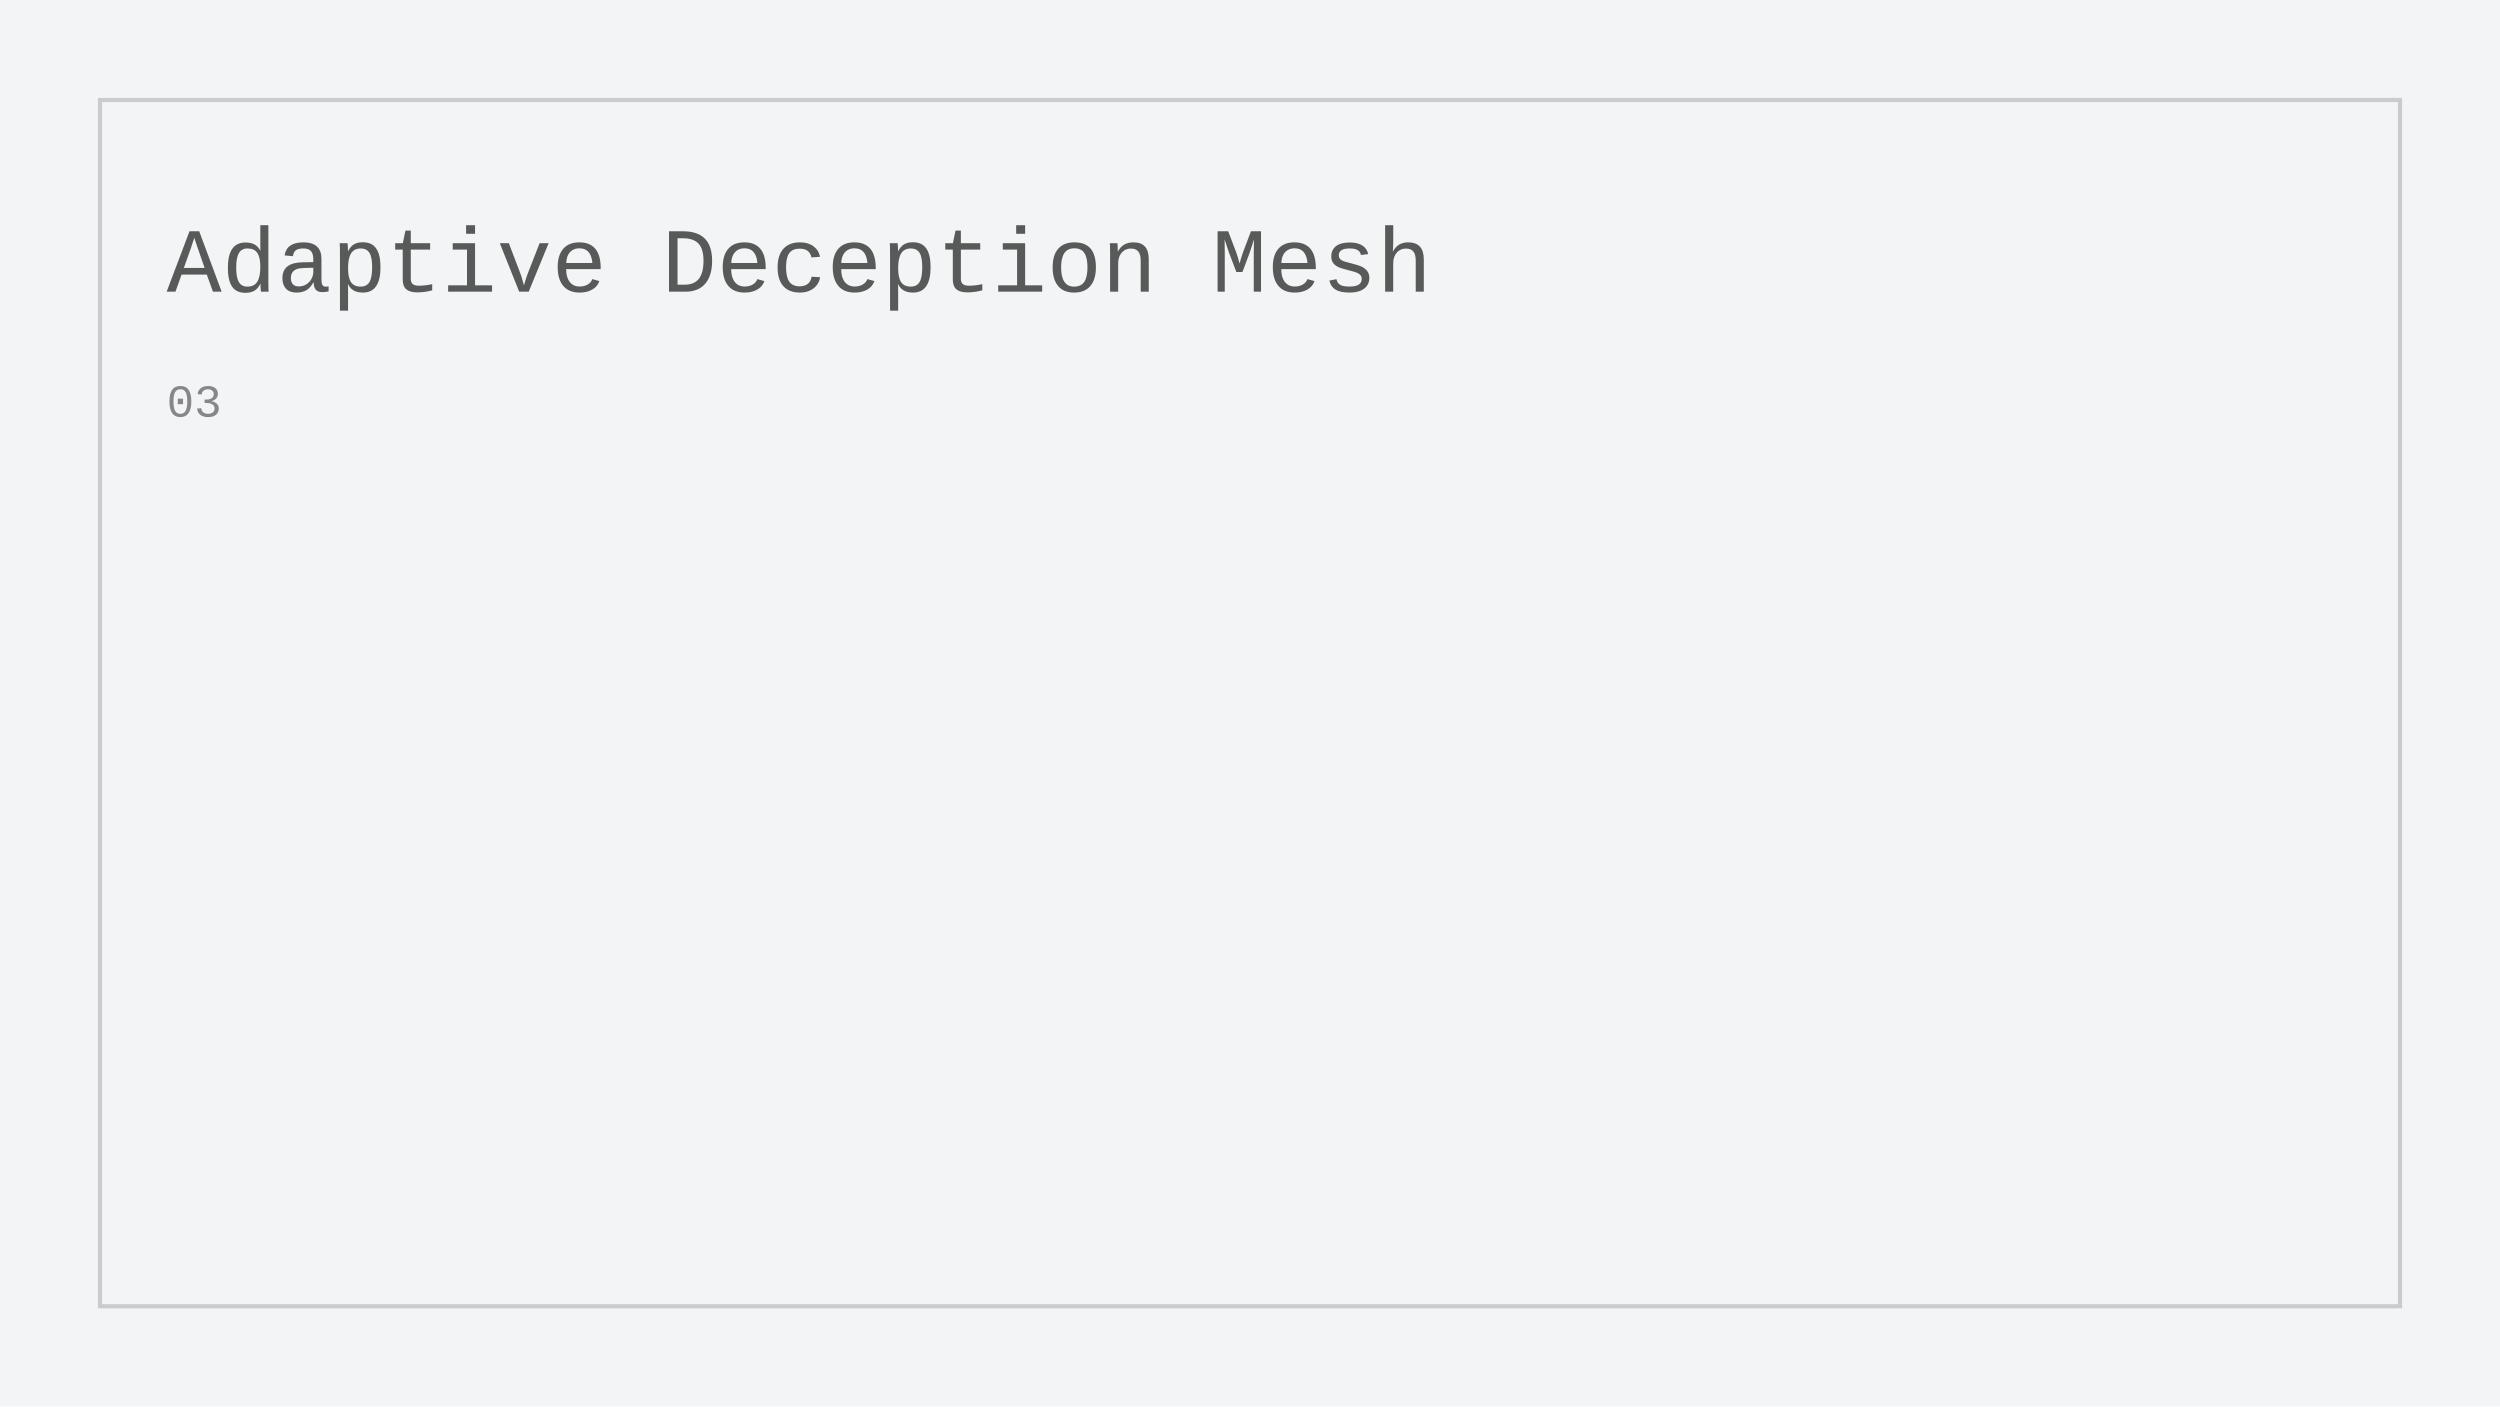
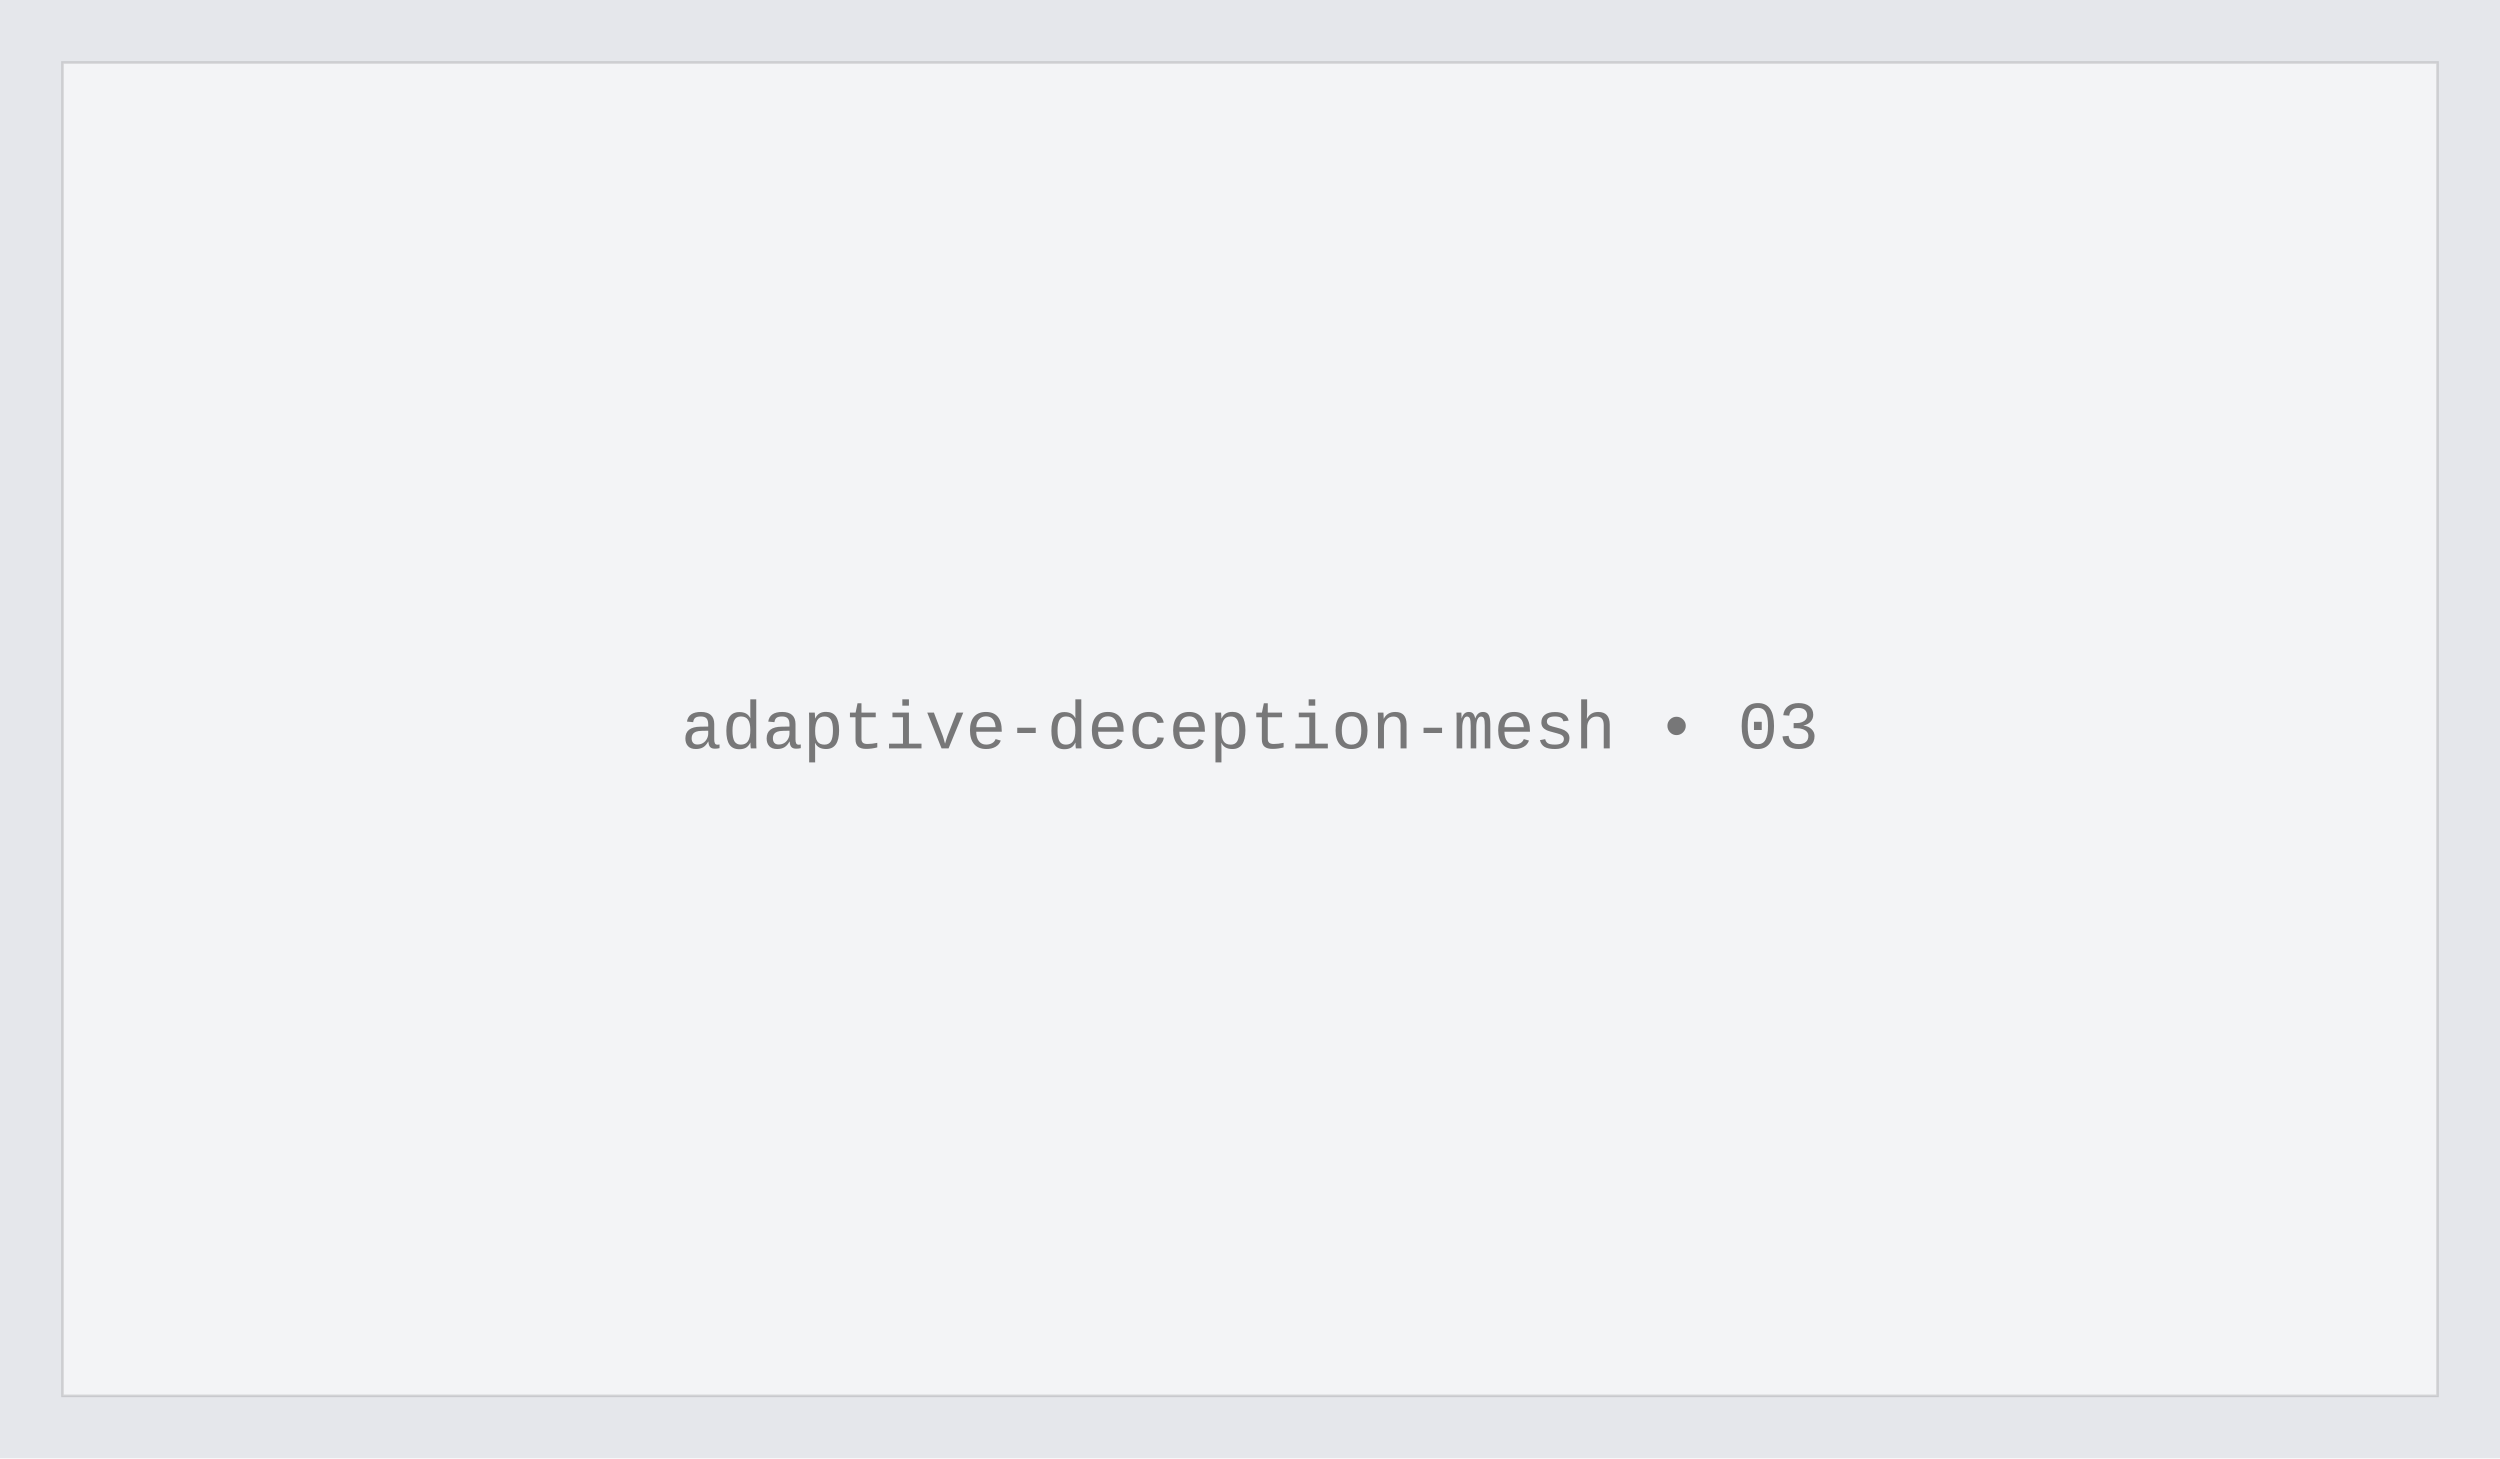
- <svg xmlns="http://www.w3.org/2000/svg" width="1200" height="675" viewBox="0 0 1200 675">
-   <rect width="1200" height="675" fill="#F3F4F6" />
-   <rect x="48" y="48" width="1104" height="579" fill="none" stroke="#111111" stroke-opacity="0.18" stroke-width="2" />
-   <text x="80" y="140" font-family="ui-monospace, SFMono-Regular, Menlo, Monaco, Consolas, Liberation Mono, Courier New, monospace" font-size="44" fill="#111111" fill-opacity="0.68">Adaptive Deception Mesh</text>
-   <text x="80" y="200" font-family="ui-monospace, SFMono-Regular, Menlo, Monaco, Consolas, Liberation Mono, Courier New, monospace" font-size="22" fill="#111111" fill-opacity="0.48">03</text>
+ <svg xmlns="http://www.w3.org/2000/svg" width="960" height="560" viewBox="0 0 960 560">
+   <rect width="960" height="560" fill="#E5E7EB" />
+   <rect x="24" y="24" width="912" height="512" fill="#F3F4F6" stroke="#111111" stroke-opacity="0.14" />
+   <text x="480" y="280" text-anchor="middle" dominant-baseline="middle" font-family="ui-monospace, SFMono-Regular, Menlo, Monaco, Consolas, 'Liberation Mono', 'Courier New', monospace" font-size="26" fill="#111111" fill-opacity="0.55">adaptive-deception-mesh • 03</text>
</svg>
